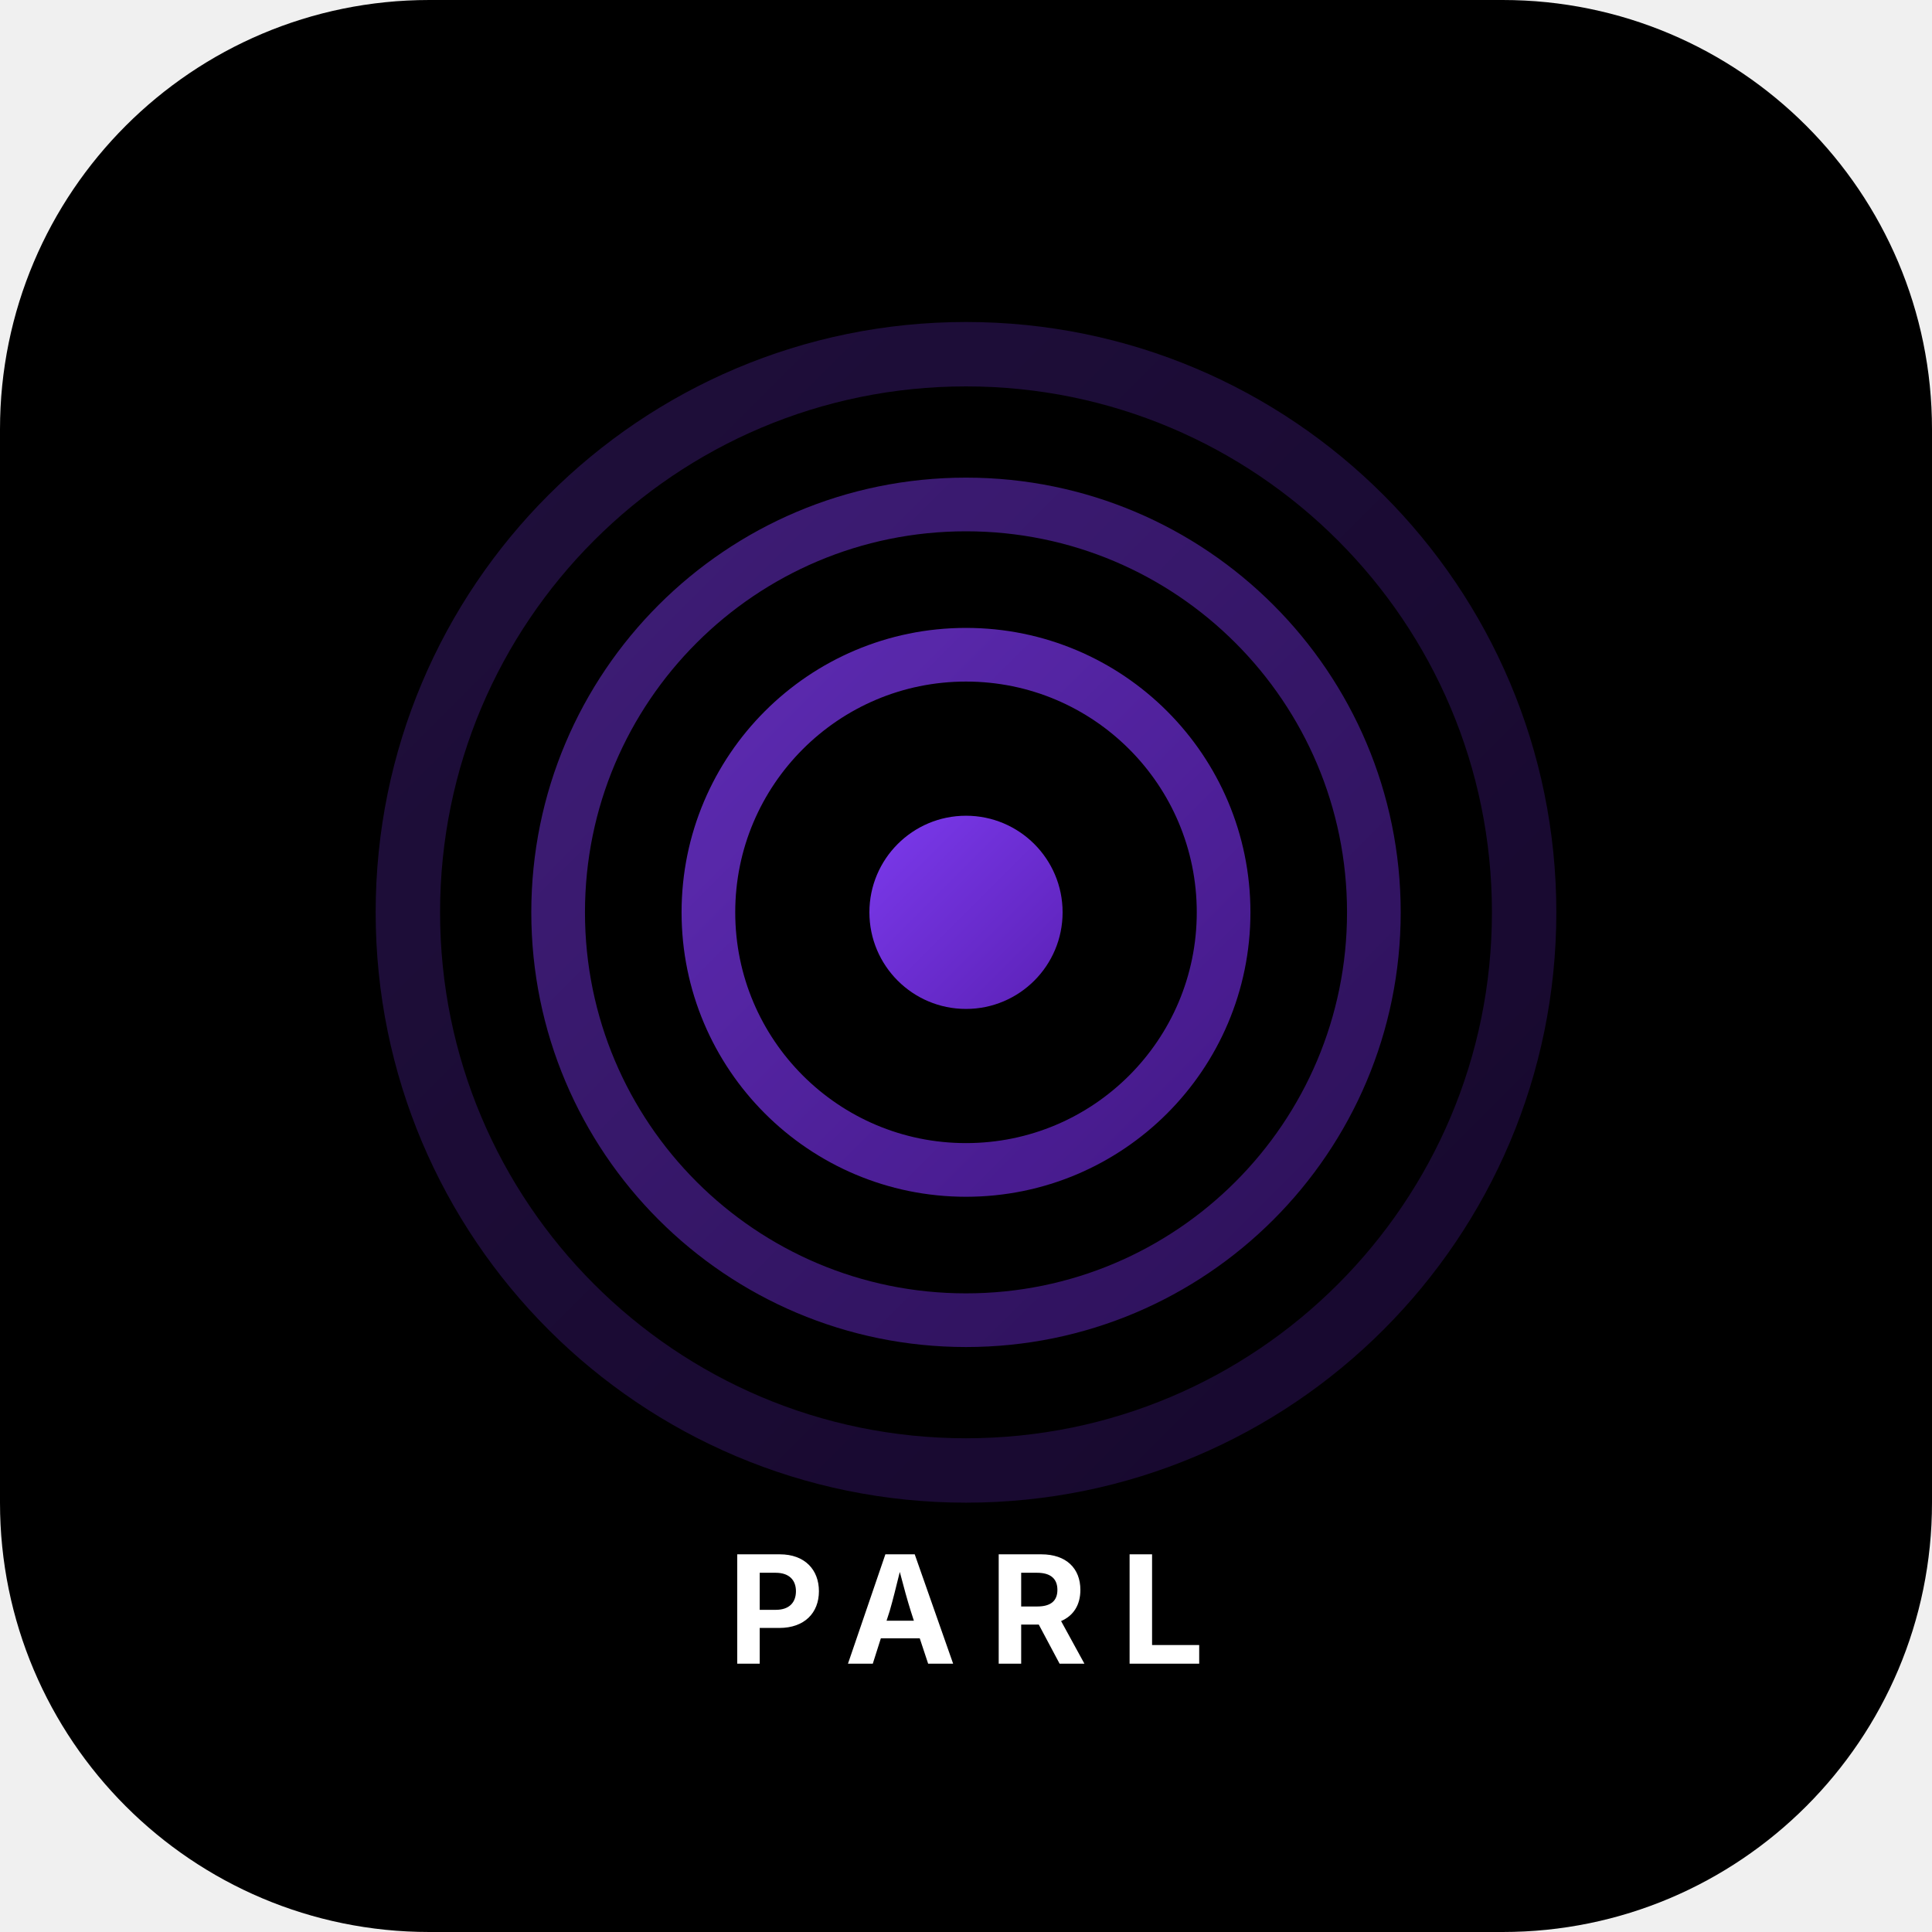
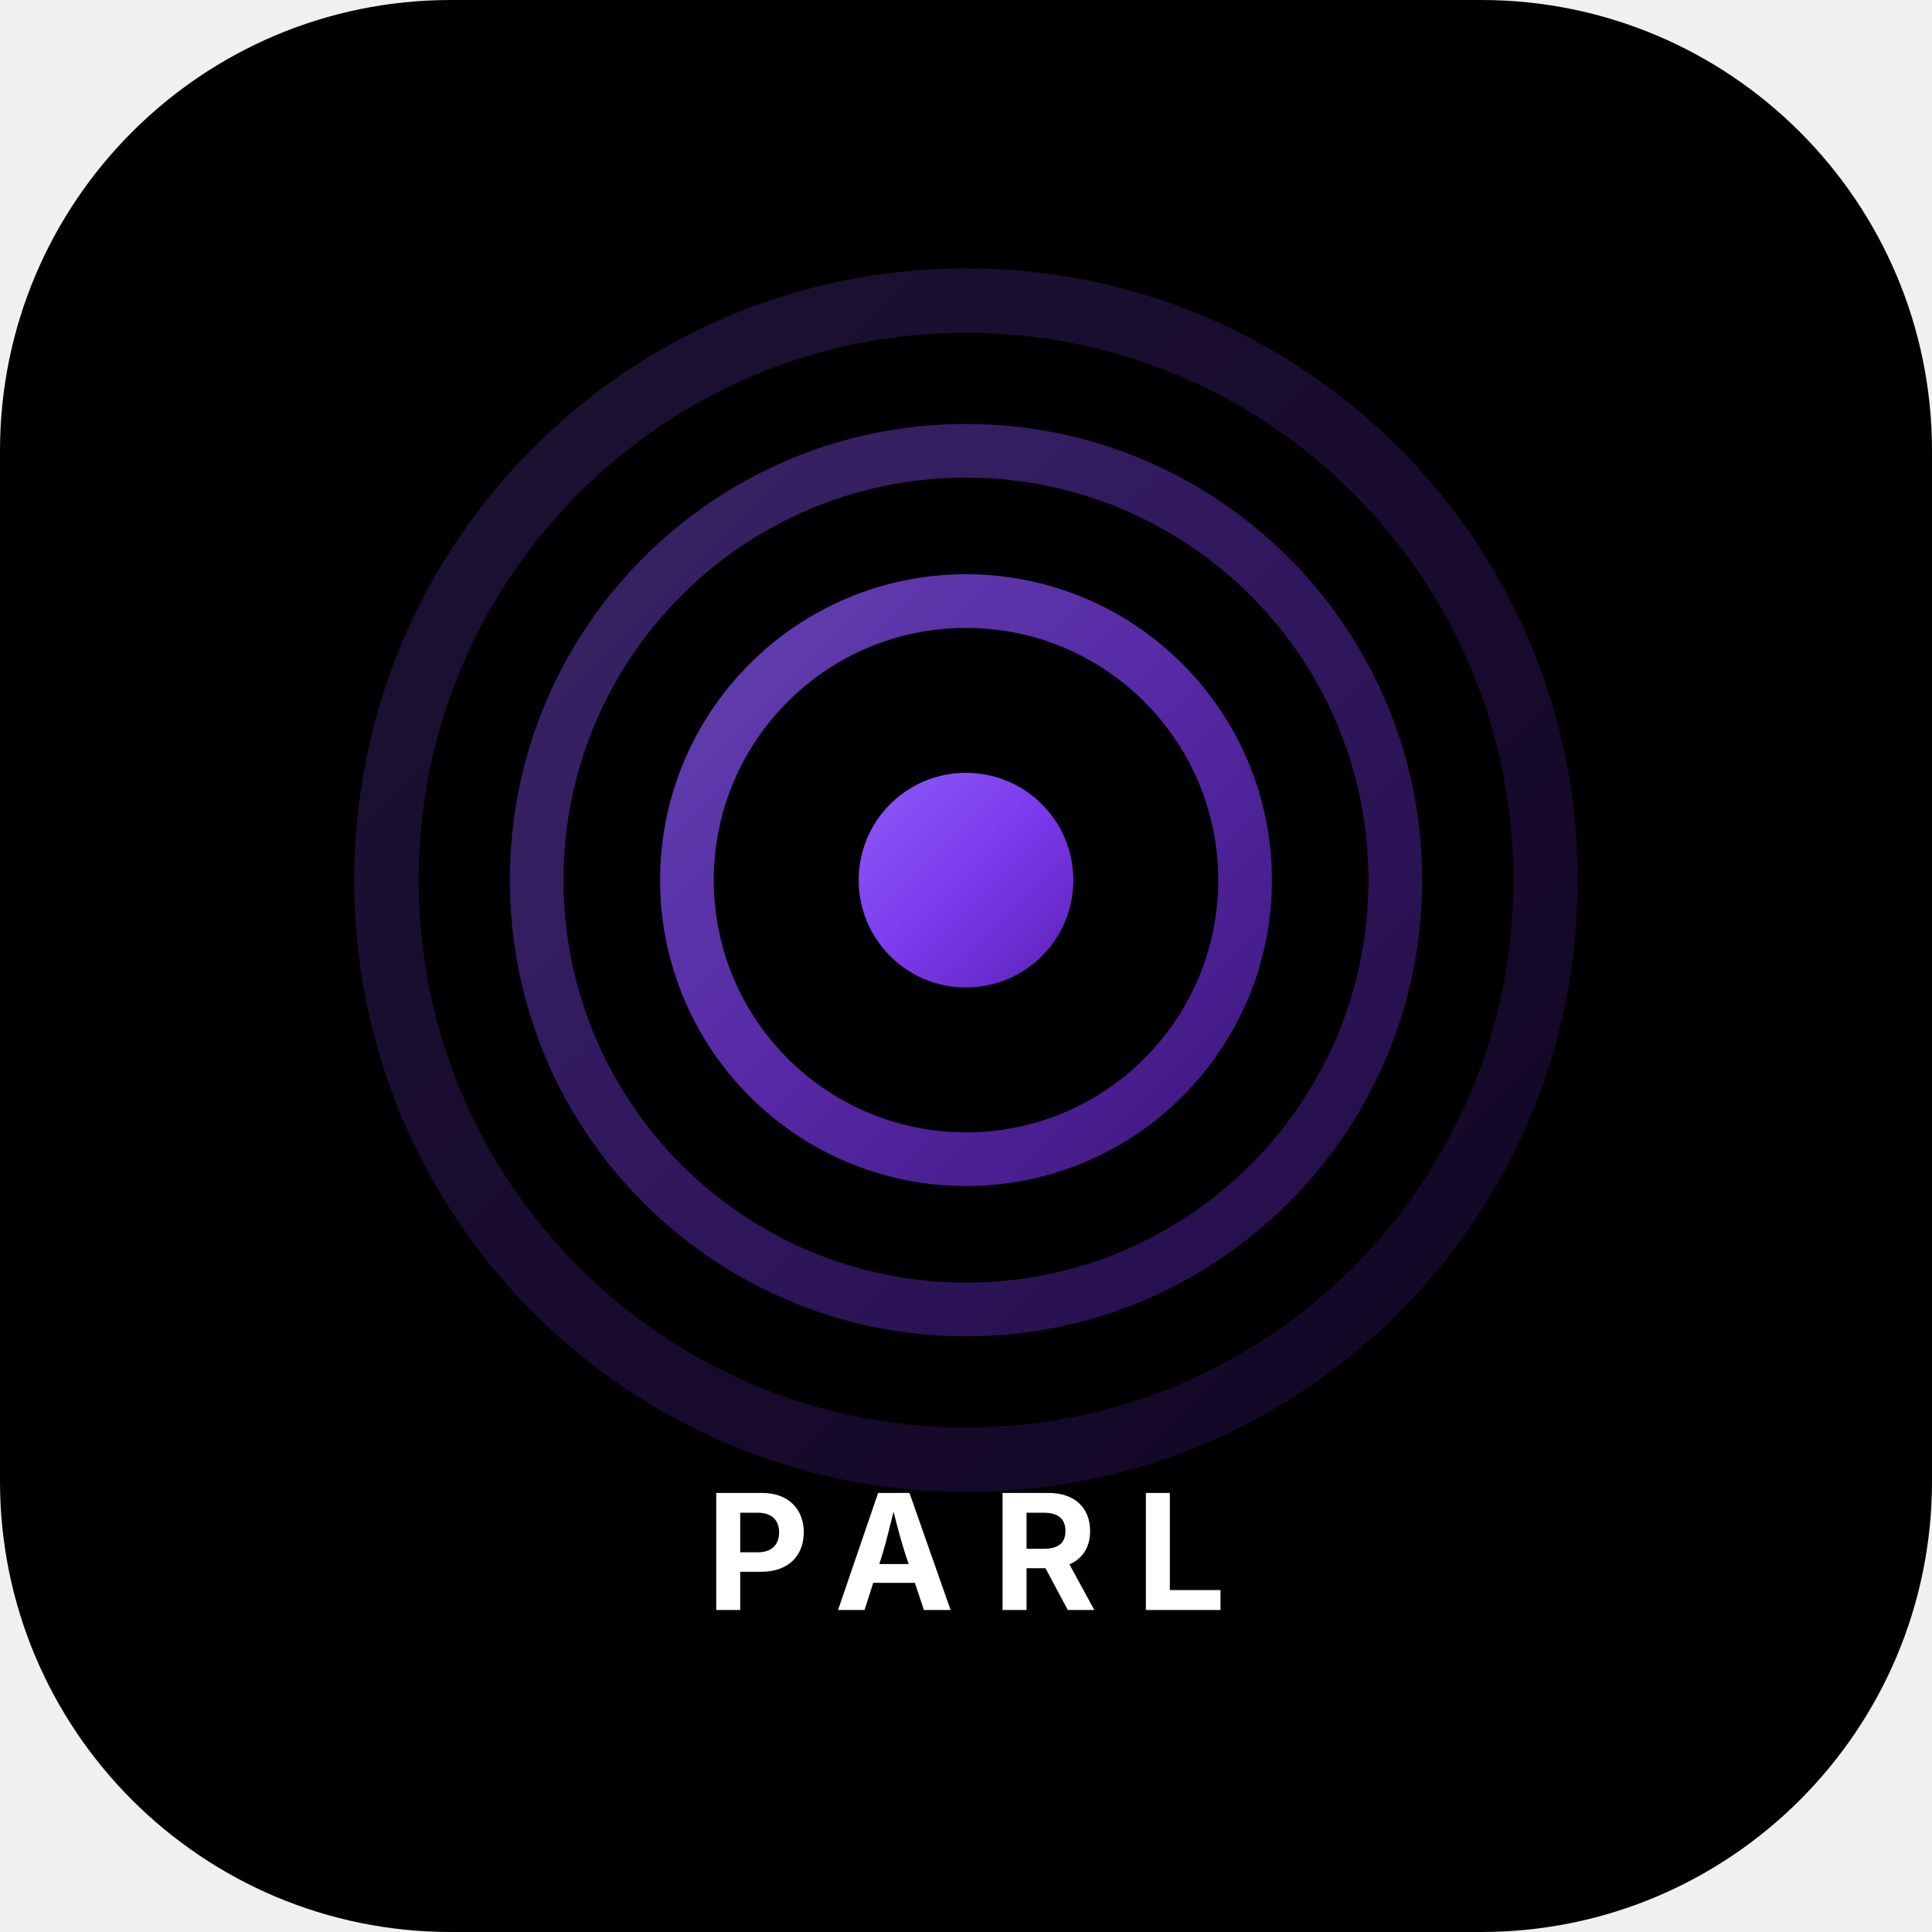
<svg xmlns="http://www.w3.org/2000/svg" viewBox="0 0 180 180" fill="none">
  <defs>
    <linearGradient id="b" x1="0" y1="0" x2="1" y2="1">
-       <stop offset="0%" stop-color="#7C3AED" />
+       <stop offset="0%" stop-color="#8B5CF6" />
+       <stop offset="50%" stop-color="#7C3AED" />
      <stop offset="100%" stop-color="#5B21B6" />
    </linearGradient>
  </defs>
-   <rect width="180" height="180" rx="40" fill="black" />
-   <circle cx="90" cy="85" r="52" stroke="url(#b)" stroke-width="6" fill="none" opacity="0.25" />
-   <circle cx="90" cy="85" r="38" stroke="url(#b)" stroke-width="5" fill="none" opacity="0.5" />
-   <circle cx="90" cy="85" r="24" stroke="url(#b)" stroke-width="5" fill="none" opacity="0.75" />
-   <circle cx="90" cy="85" r="9" fill="url(#b)" />
-   <text x="90" y="155" font-family="system-ui,-apple-system,sans-serif" font-size="14" font-weight="700" letter-spacing="3" fill="white" text-anchor="middle">PARL</text>
+   <rect width="180" height="180" rx="42" fill="black" />
+   <circle cx="90" cy="82" r="54" stroke="url(#b)" stroke-width="6" fill="none" opacity="0.2" />
+   <circle cx="90" cy="82" r="40" stroke="url(#b)" stroke-width="5" fill="none" opacity="0.4" />
+   <circle cx="90" cy="82" r="26" stroke="url(#b)" stroke-width="5" fill="none" opacity="0.7" />
+   <circle cx="90" cy="82" r="10" fill="url(#b)" />
+   <text x="90" y="150" font-family="system-ui,-apple-system,sans-serif" font-size="15" font-weight="700" letter-spacing="3.5" fill="white" text-anchor="middle">PARL</text>
</svg>
